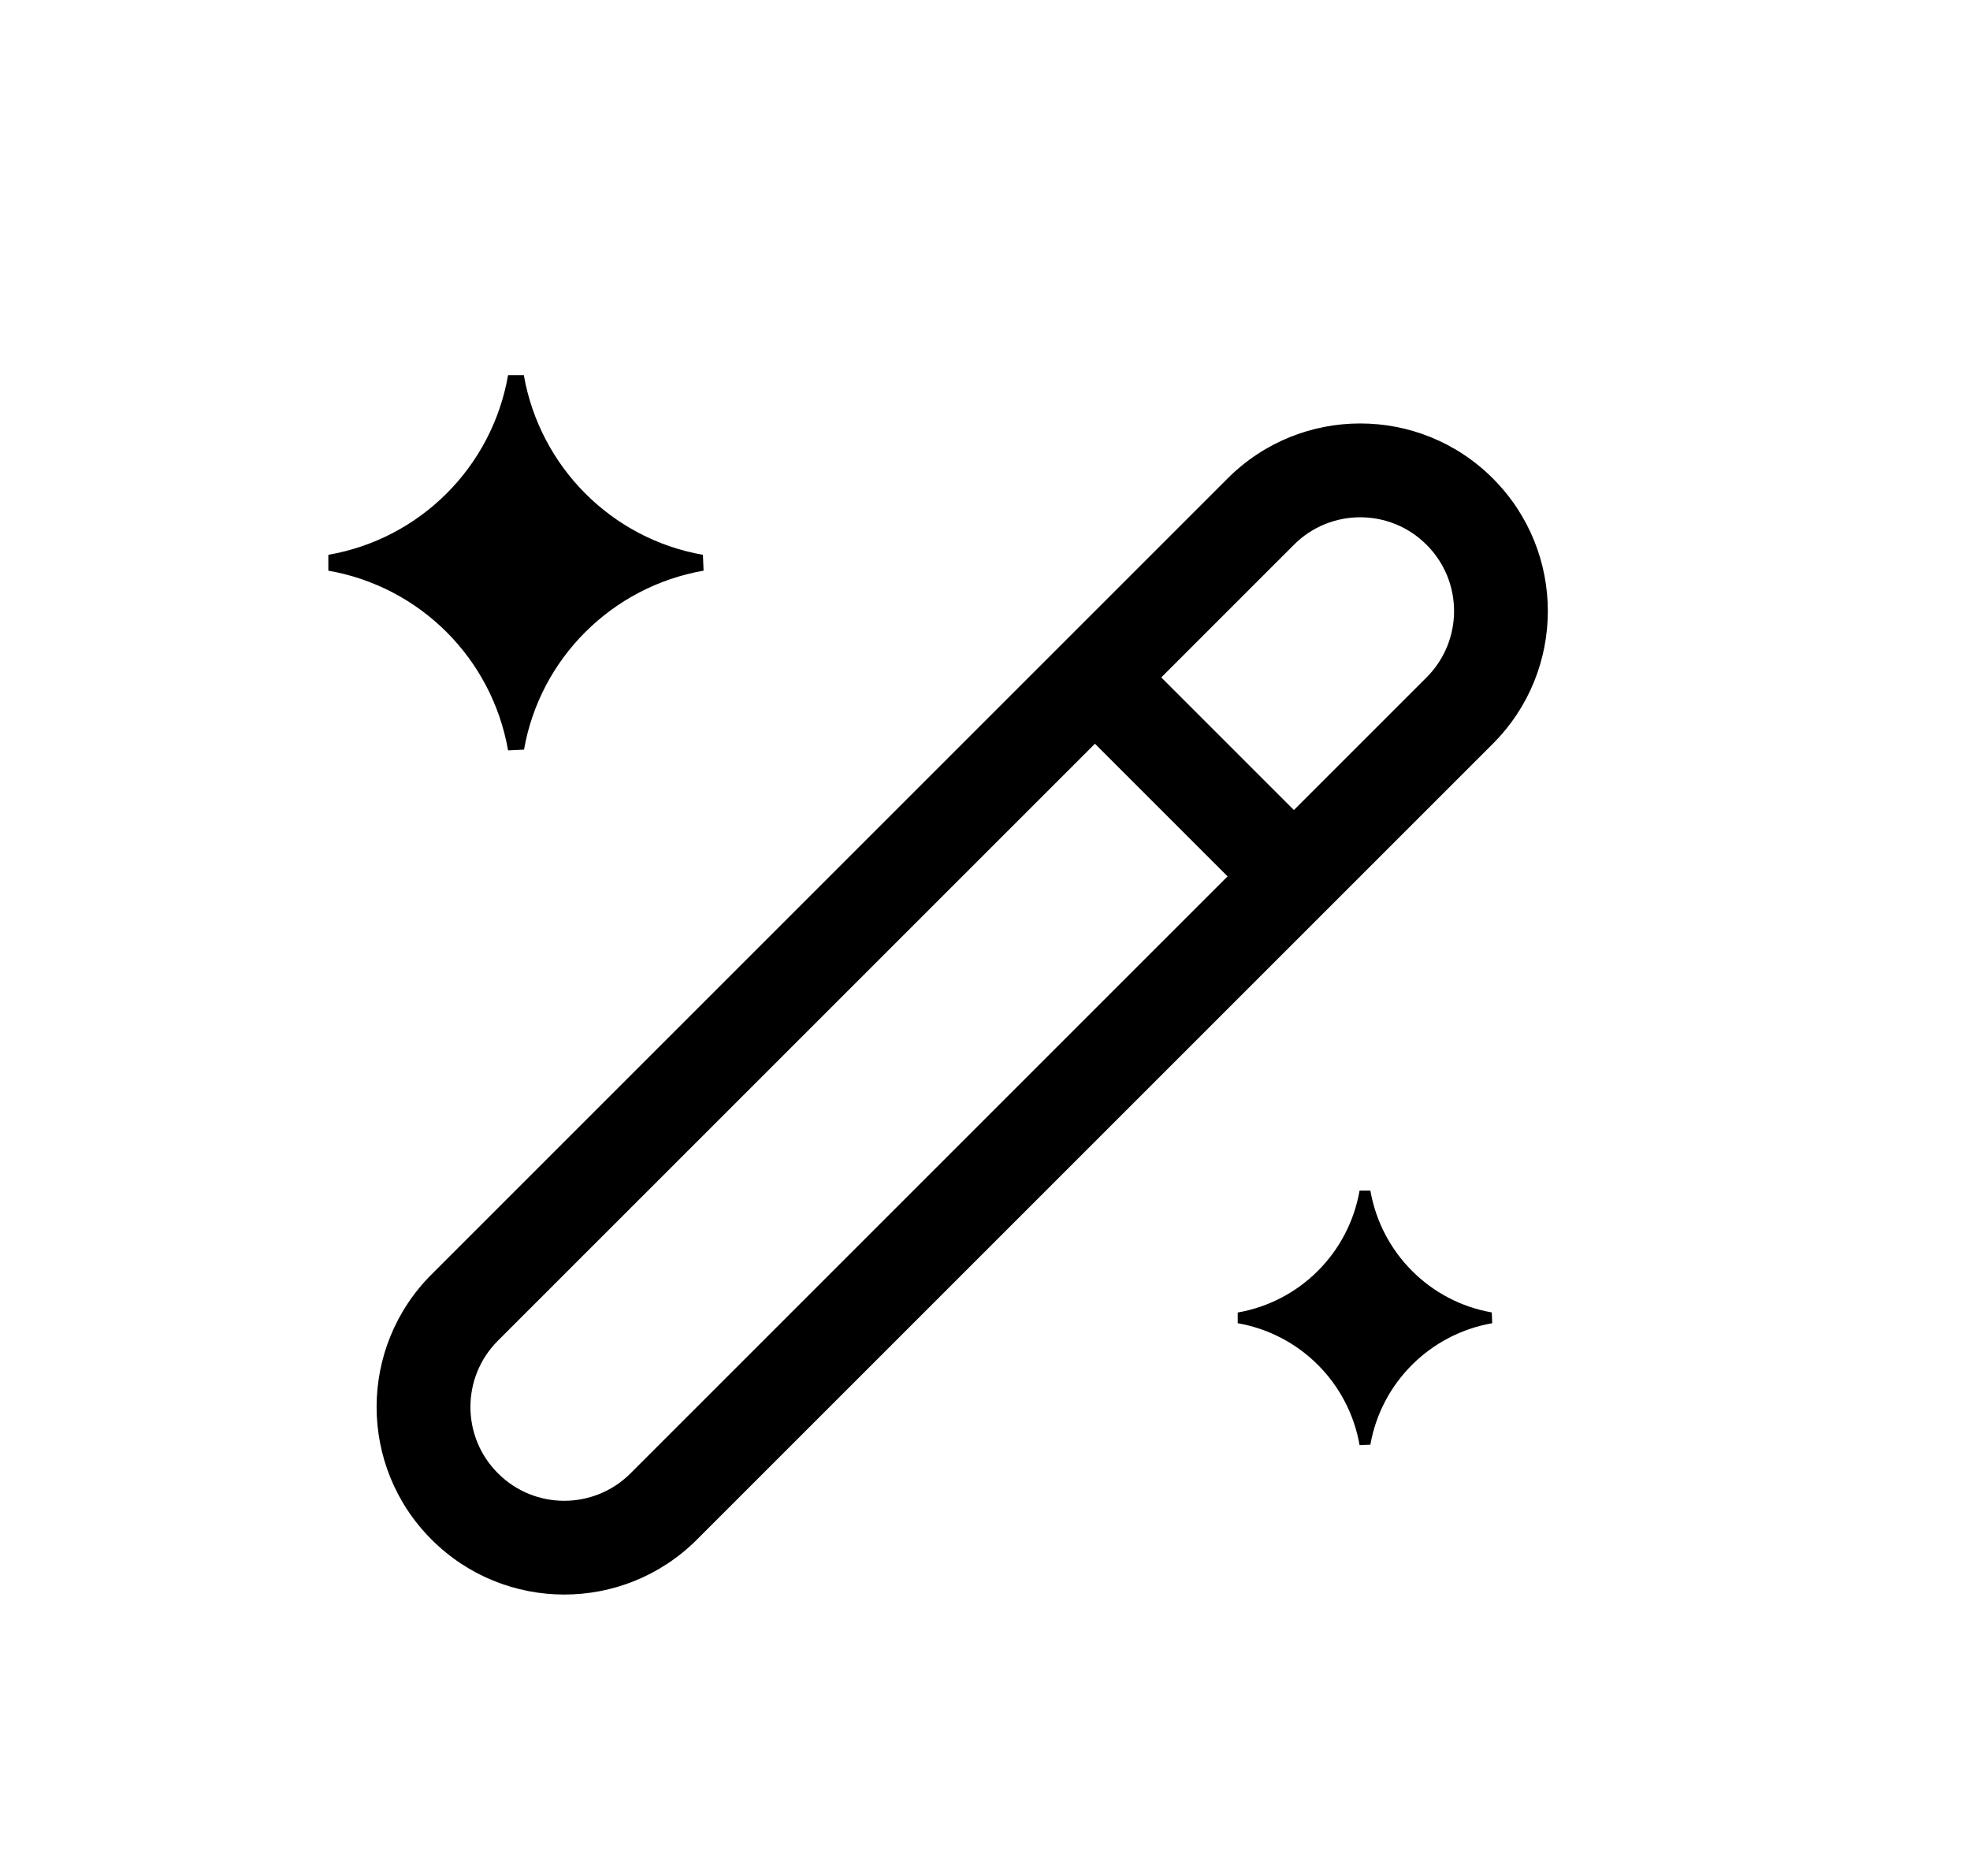
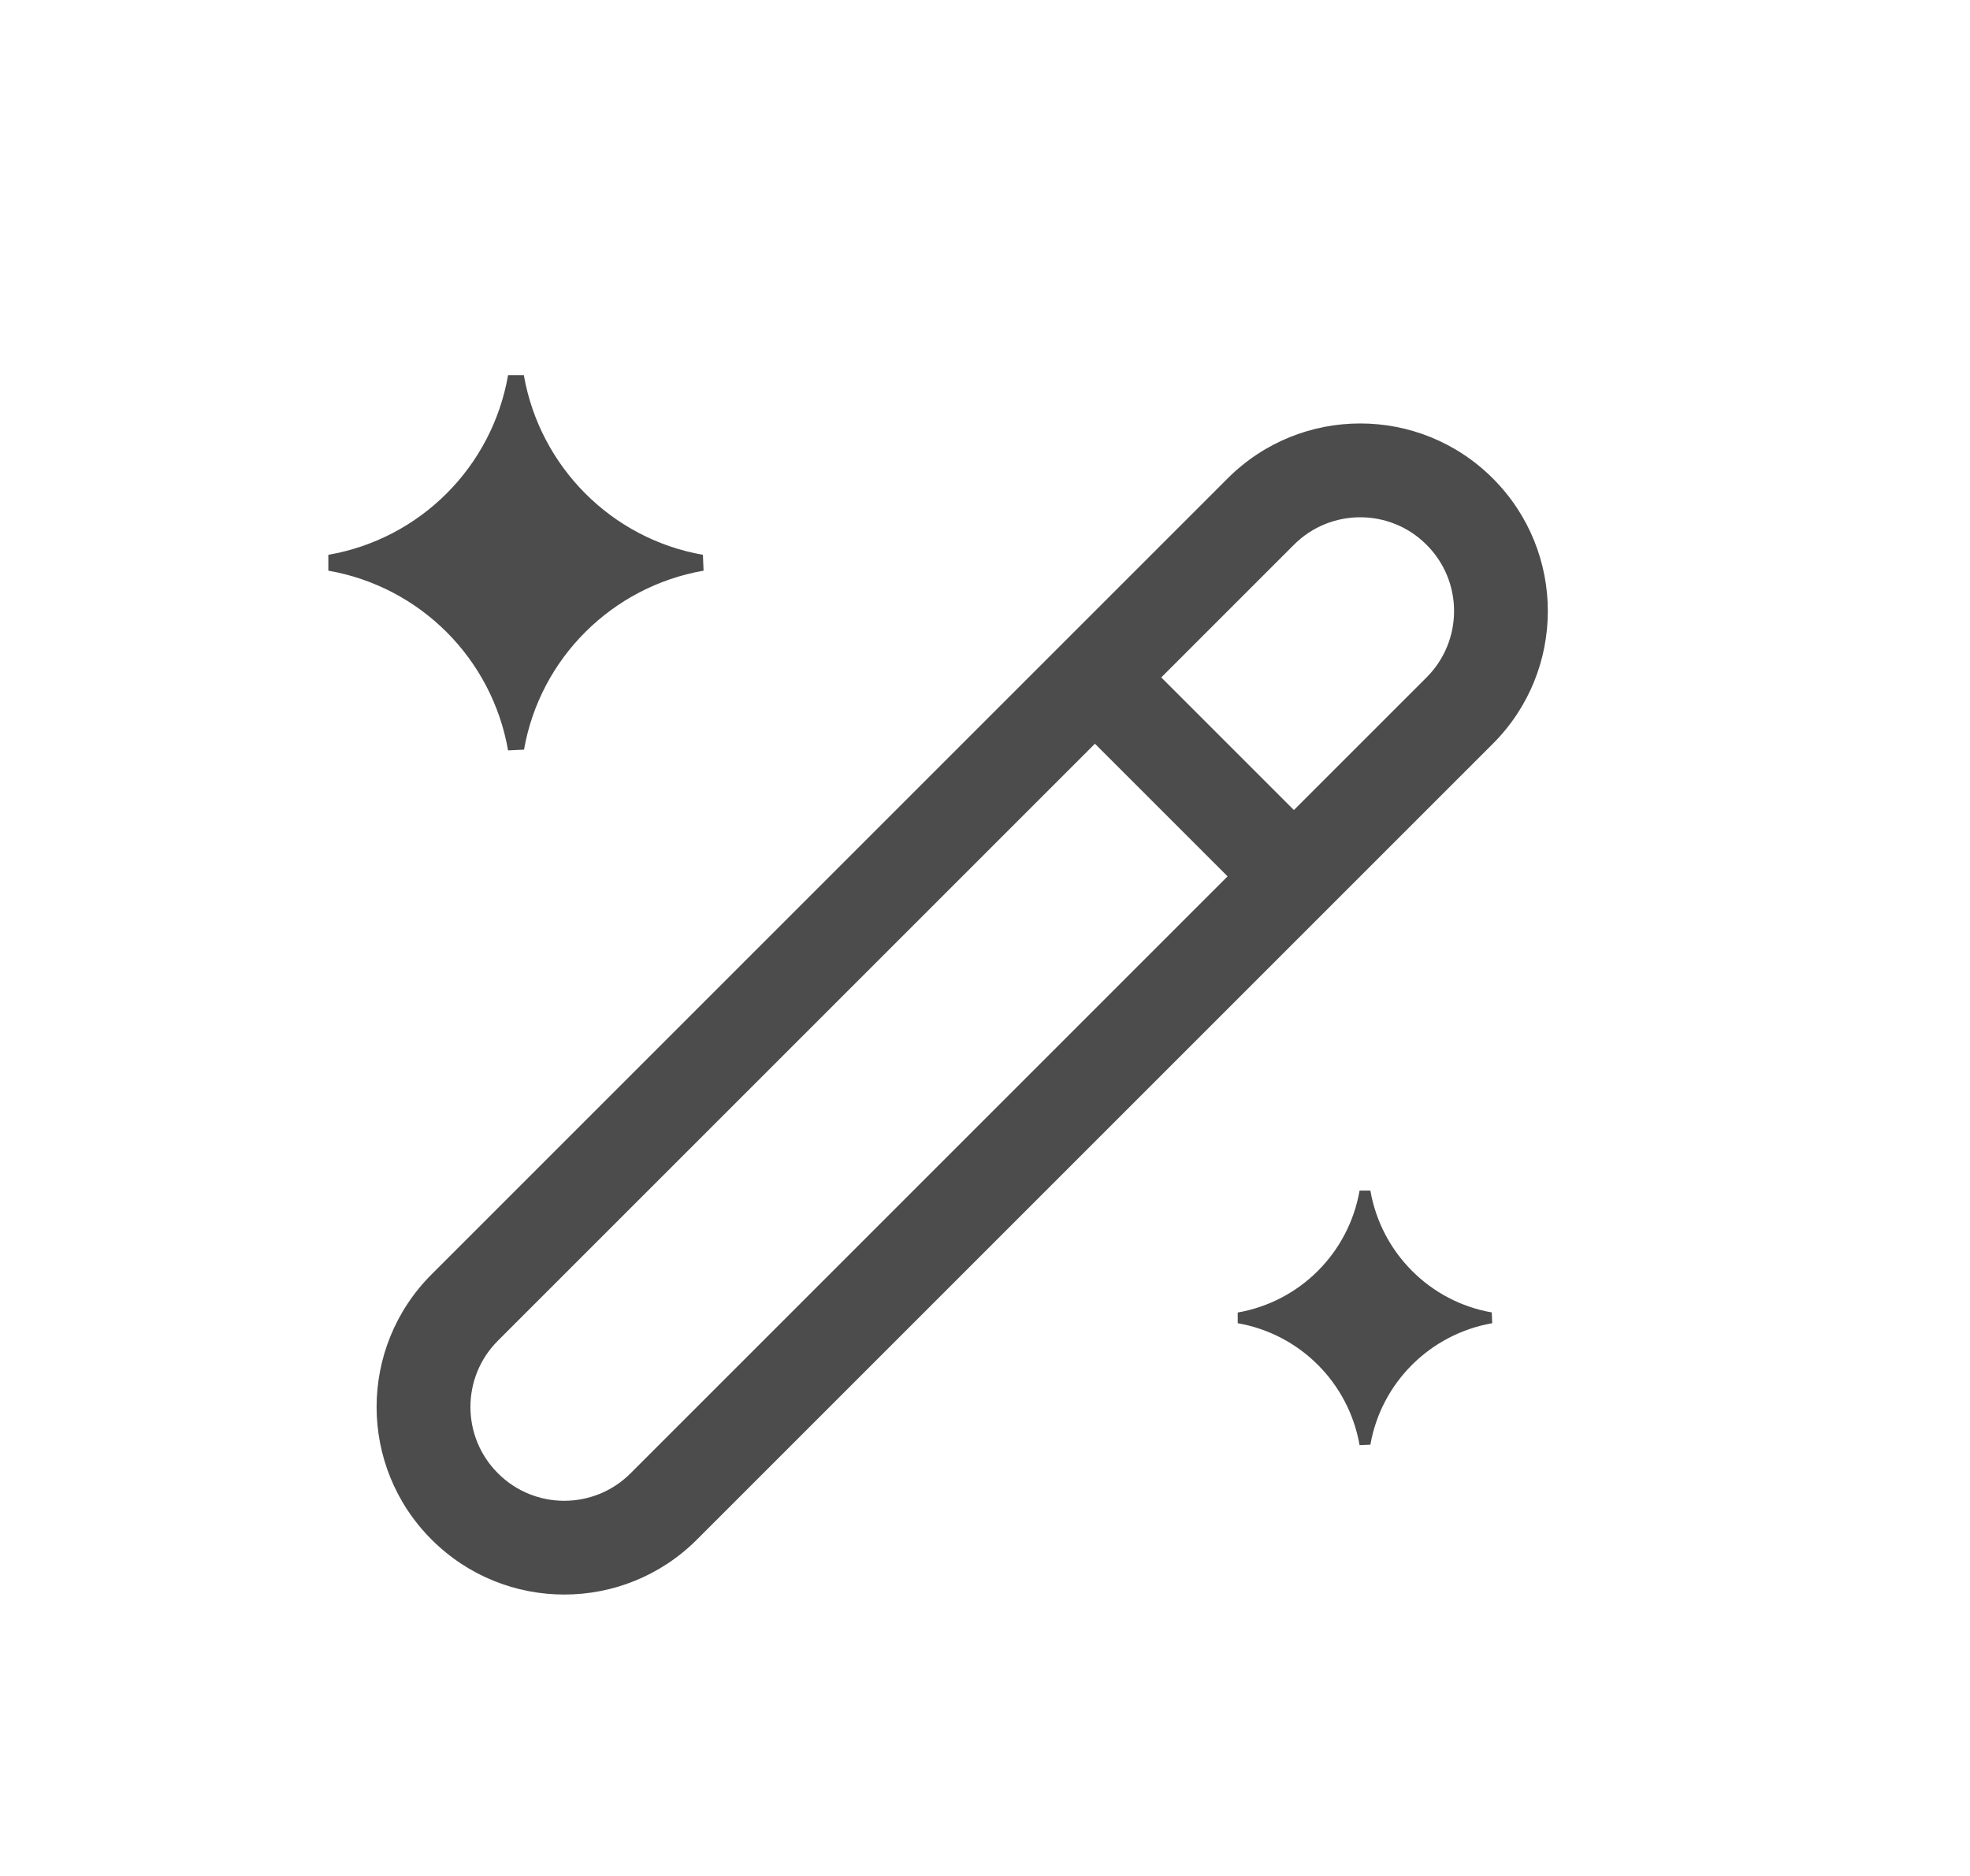
<svg xmlns="http://www.w3.org/2000/svg" width="21px" height="20px" viewBox="0 0 21 20" version="1.1">
  <g id="润色" stroke="none" fill="none" transform="translate(0.5, 0)">
    <rect id="矩形" opacity="0.27" x="0" y="0" width="20" height="20" />
-     <path d="M15.414,5.101 C16.195,5.882 16.195,7.148 15.414,7.929 L6.929,16.414 C6.148,17.195 4.882,17.195 4.101,16.414 C3.319,15.633 3.319,14.367 4.101,13.586 L12.586,5.101 C13.367,4.319 14.633,4.319 15.414,5.101 Z M11.172,7.929 L4.808,14.293 C4.417,14.683 4.417,15.317 4.808,15.707 C5.198,16.098 5.831,16.098 6.222,15.707 L12.586,9.343 L11.172,7.929 Z M14.108,12.693 C14.224,13.357 14.743,13.877 15.402,13.992 L15.407,14.107 C14.743,14.223 14.224,14.743 14.108,15.402 L13.993,15.407 C13.877,14.743 13.358,14.223 12.694,14.107 L12.694,13.993 C13.358,13.877 13.877,13.357 13.993,12.693 L14.108,12.693 Z M13.293,5.808 L11.879,7.222 L13.293,8.636 L14.707,7.222 C15.098,6.831 15.098,6.198 14.707,5.808 C14.317,5.417 13.683,5.417 13.293,5.808 Z M5.084,4 C5.256,4.979 6.022,5.745 6.993,5.915 L7,6.084 C6.022,6.255 5.256,7.021 5.086,7.992 L4.916,8 C4.745,7.021 3.979,6.255 3,6.084 L3,5.915 C3.979,5.745 4.745,4.979 4.916,4 L5.084,4 Z" id="形状结合" fill-opacity="1" fill="#000000" fill-rule="evenodd" />
+     <path d="M15.414,5.101 C16.195,5.882 16.195,7.148 15.414,7.929 L6.929,16.414 C6.148,17.195 4.882,17.195 4.101,16.414 C3.319,15.633 3.319,14.367 4.101,13.586 L12.586,5.101 C13.367,4.319 14.633,4.319 15.414,5.101 Z M11.172,7.929 L4.808,14.293 C4.417,14.683 4.417,15.317 4.808,15.707 C5.198,16.098 5.831,16.098 6.222,15.707 L12.586,9.343 L11.172,7.929 Z M14.108,12.693 C14.224,13.357 14.743,13.877 15.402,13.992 L15.407,14.107 C14.743,14.223 14.224,14.743 14.108,15.402 L13.993,15.407 C13.877,14.743 13.358,14.223 12.694,14.107 L12.694,13.993 C13.358,13.877 13.877,13.357 13.993,12.693 L14.108,12.693 Z M13.293,5.808 L11.879,7.222 L13.293,8.636 L14.707,7.222 C15.098,6.831 15.098,6.198 14.707,5.808 C14.317,5.417 13.683,5.417 13.293,5.808 Z M5.084,4 C5.256,4.979 6.022,5.745 6.993,5.915 L7,6.084 C6.022,6.255 5.256,7.021 5.086,7.992 L4.916,8 C4.745,7.021 3.979,6.255 3,6.084 L3,5.915 C3.979,5.745 4.745,4.979 4.916,4 L5.084,4 Z" id="形状结合" fill-opacity="0.7" fill="#000000" fill-rule="evenodd" />
  </g>
</svg>
